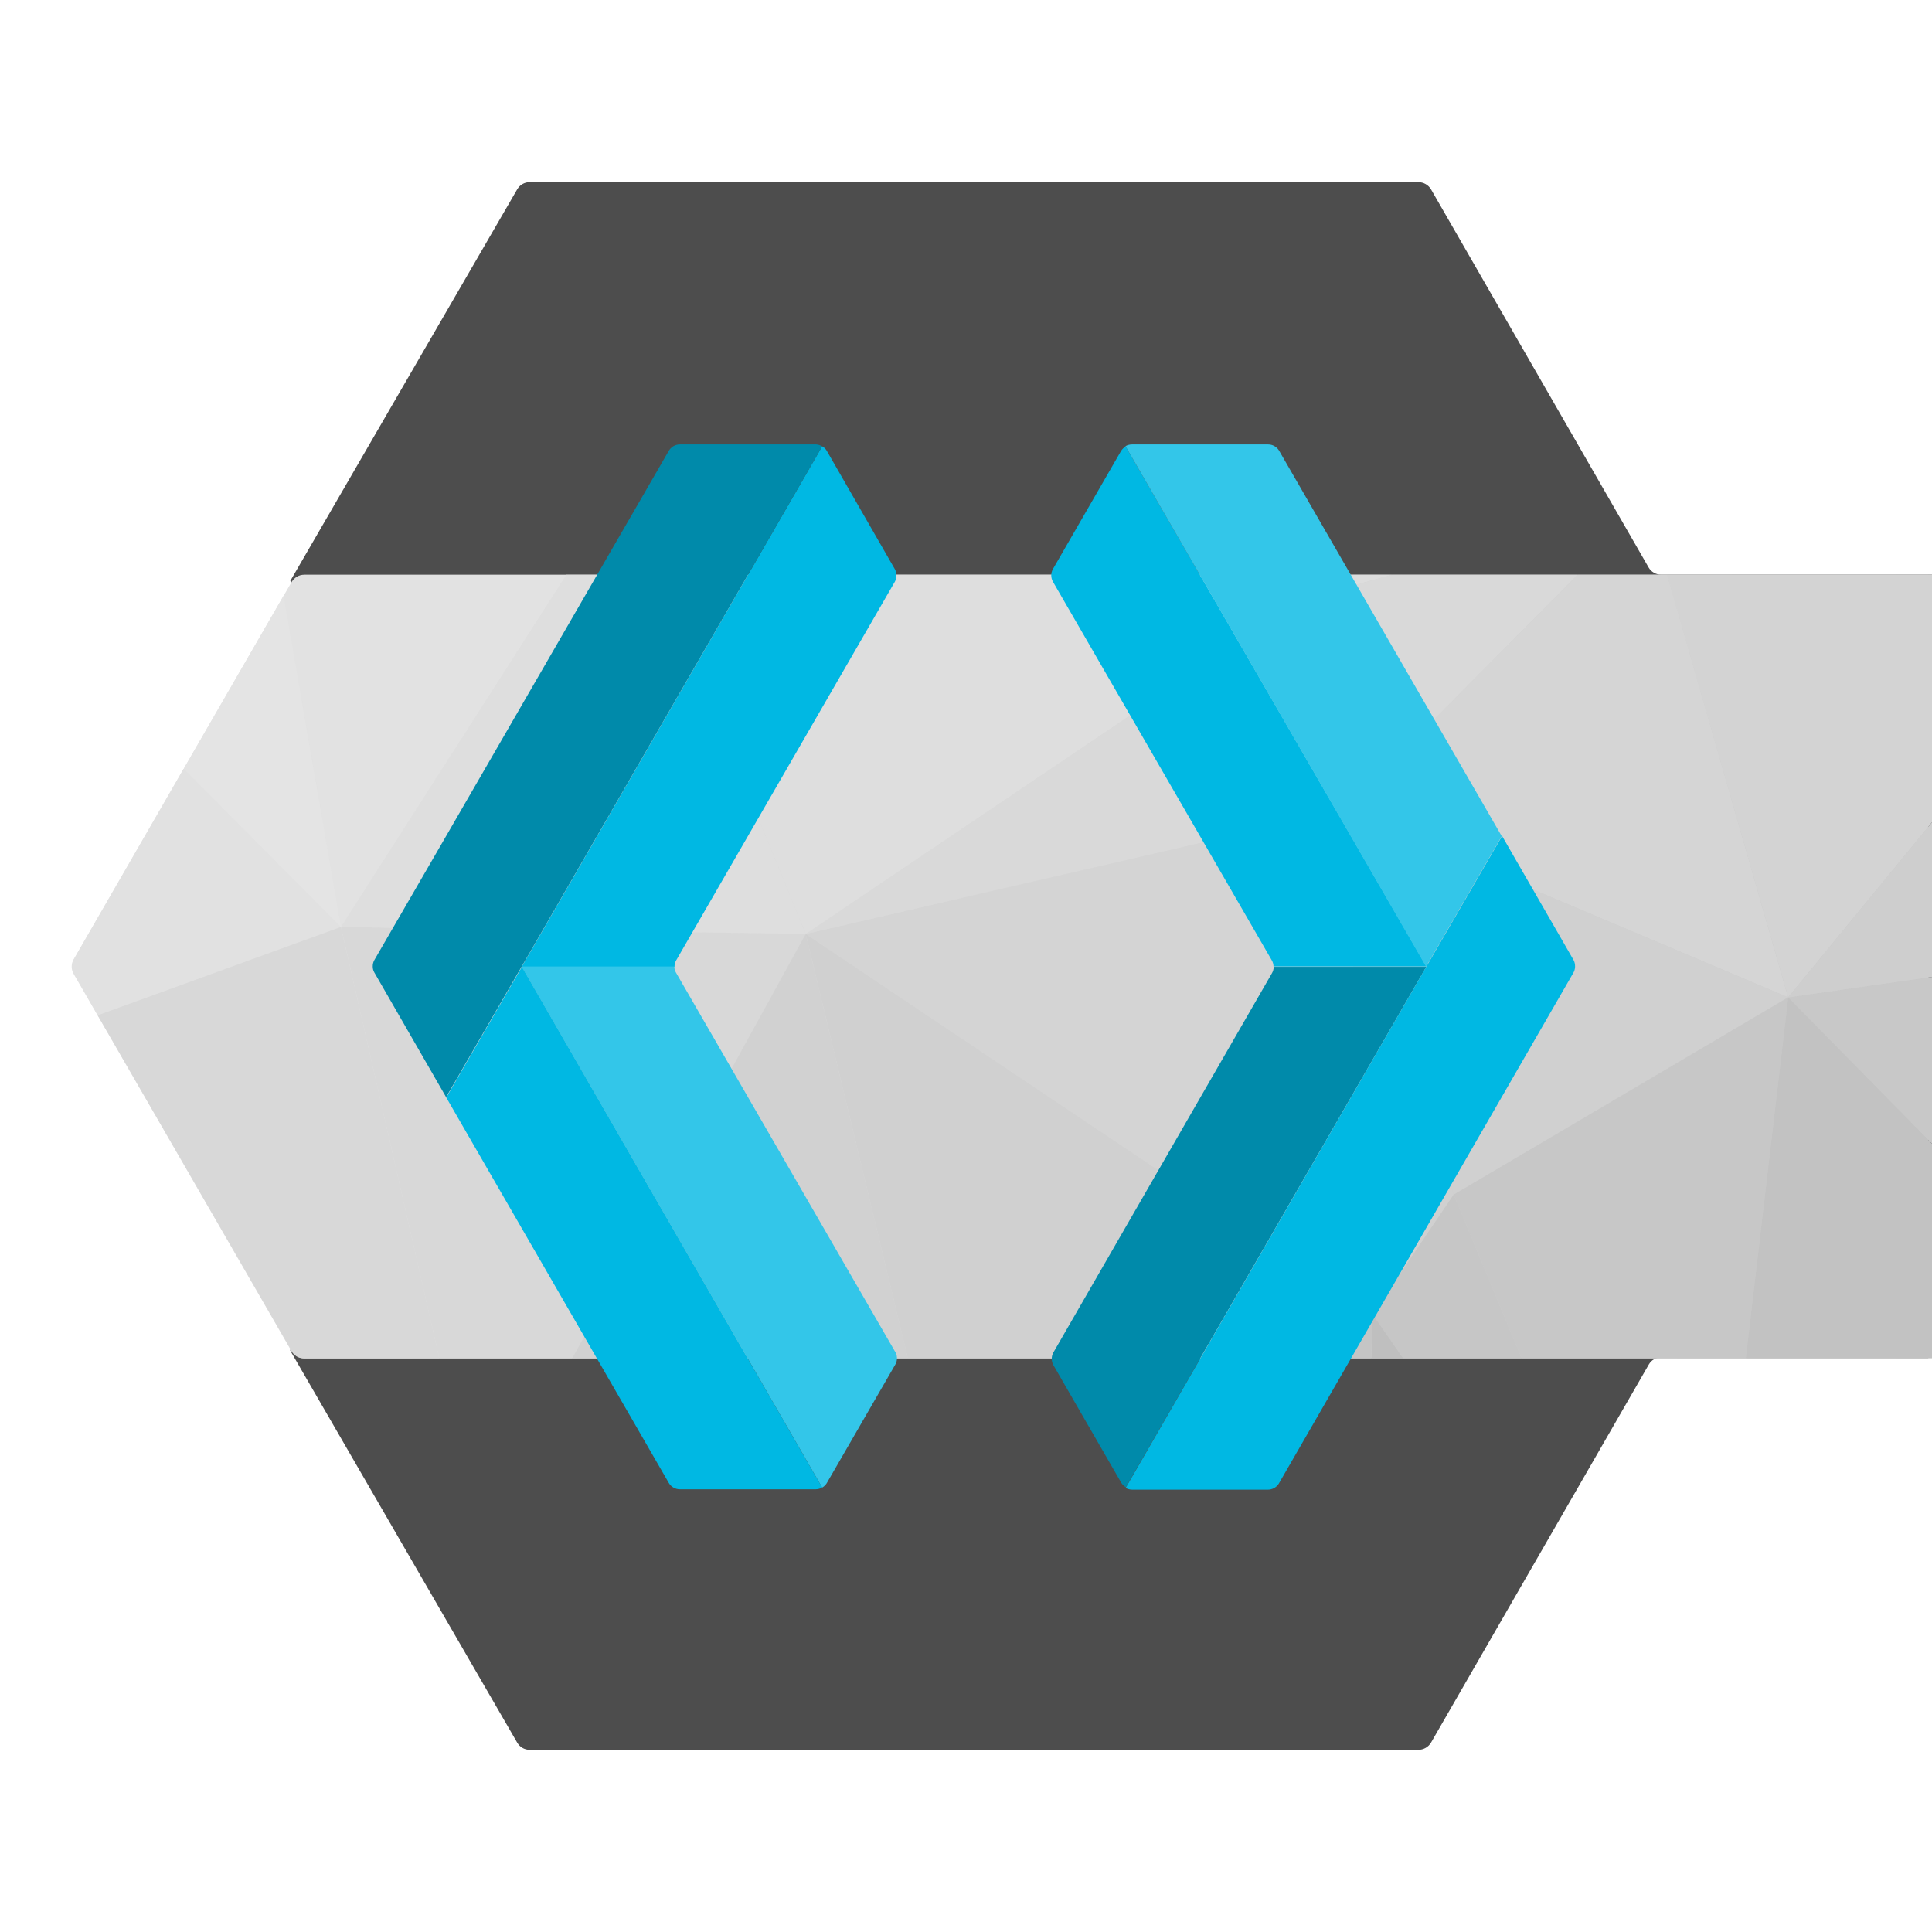
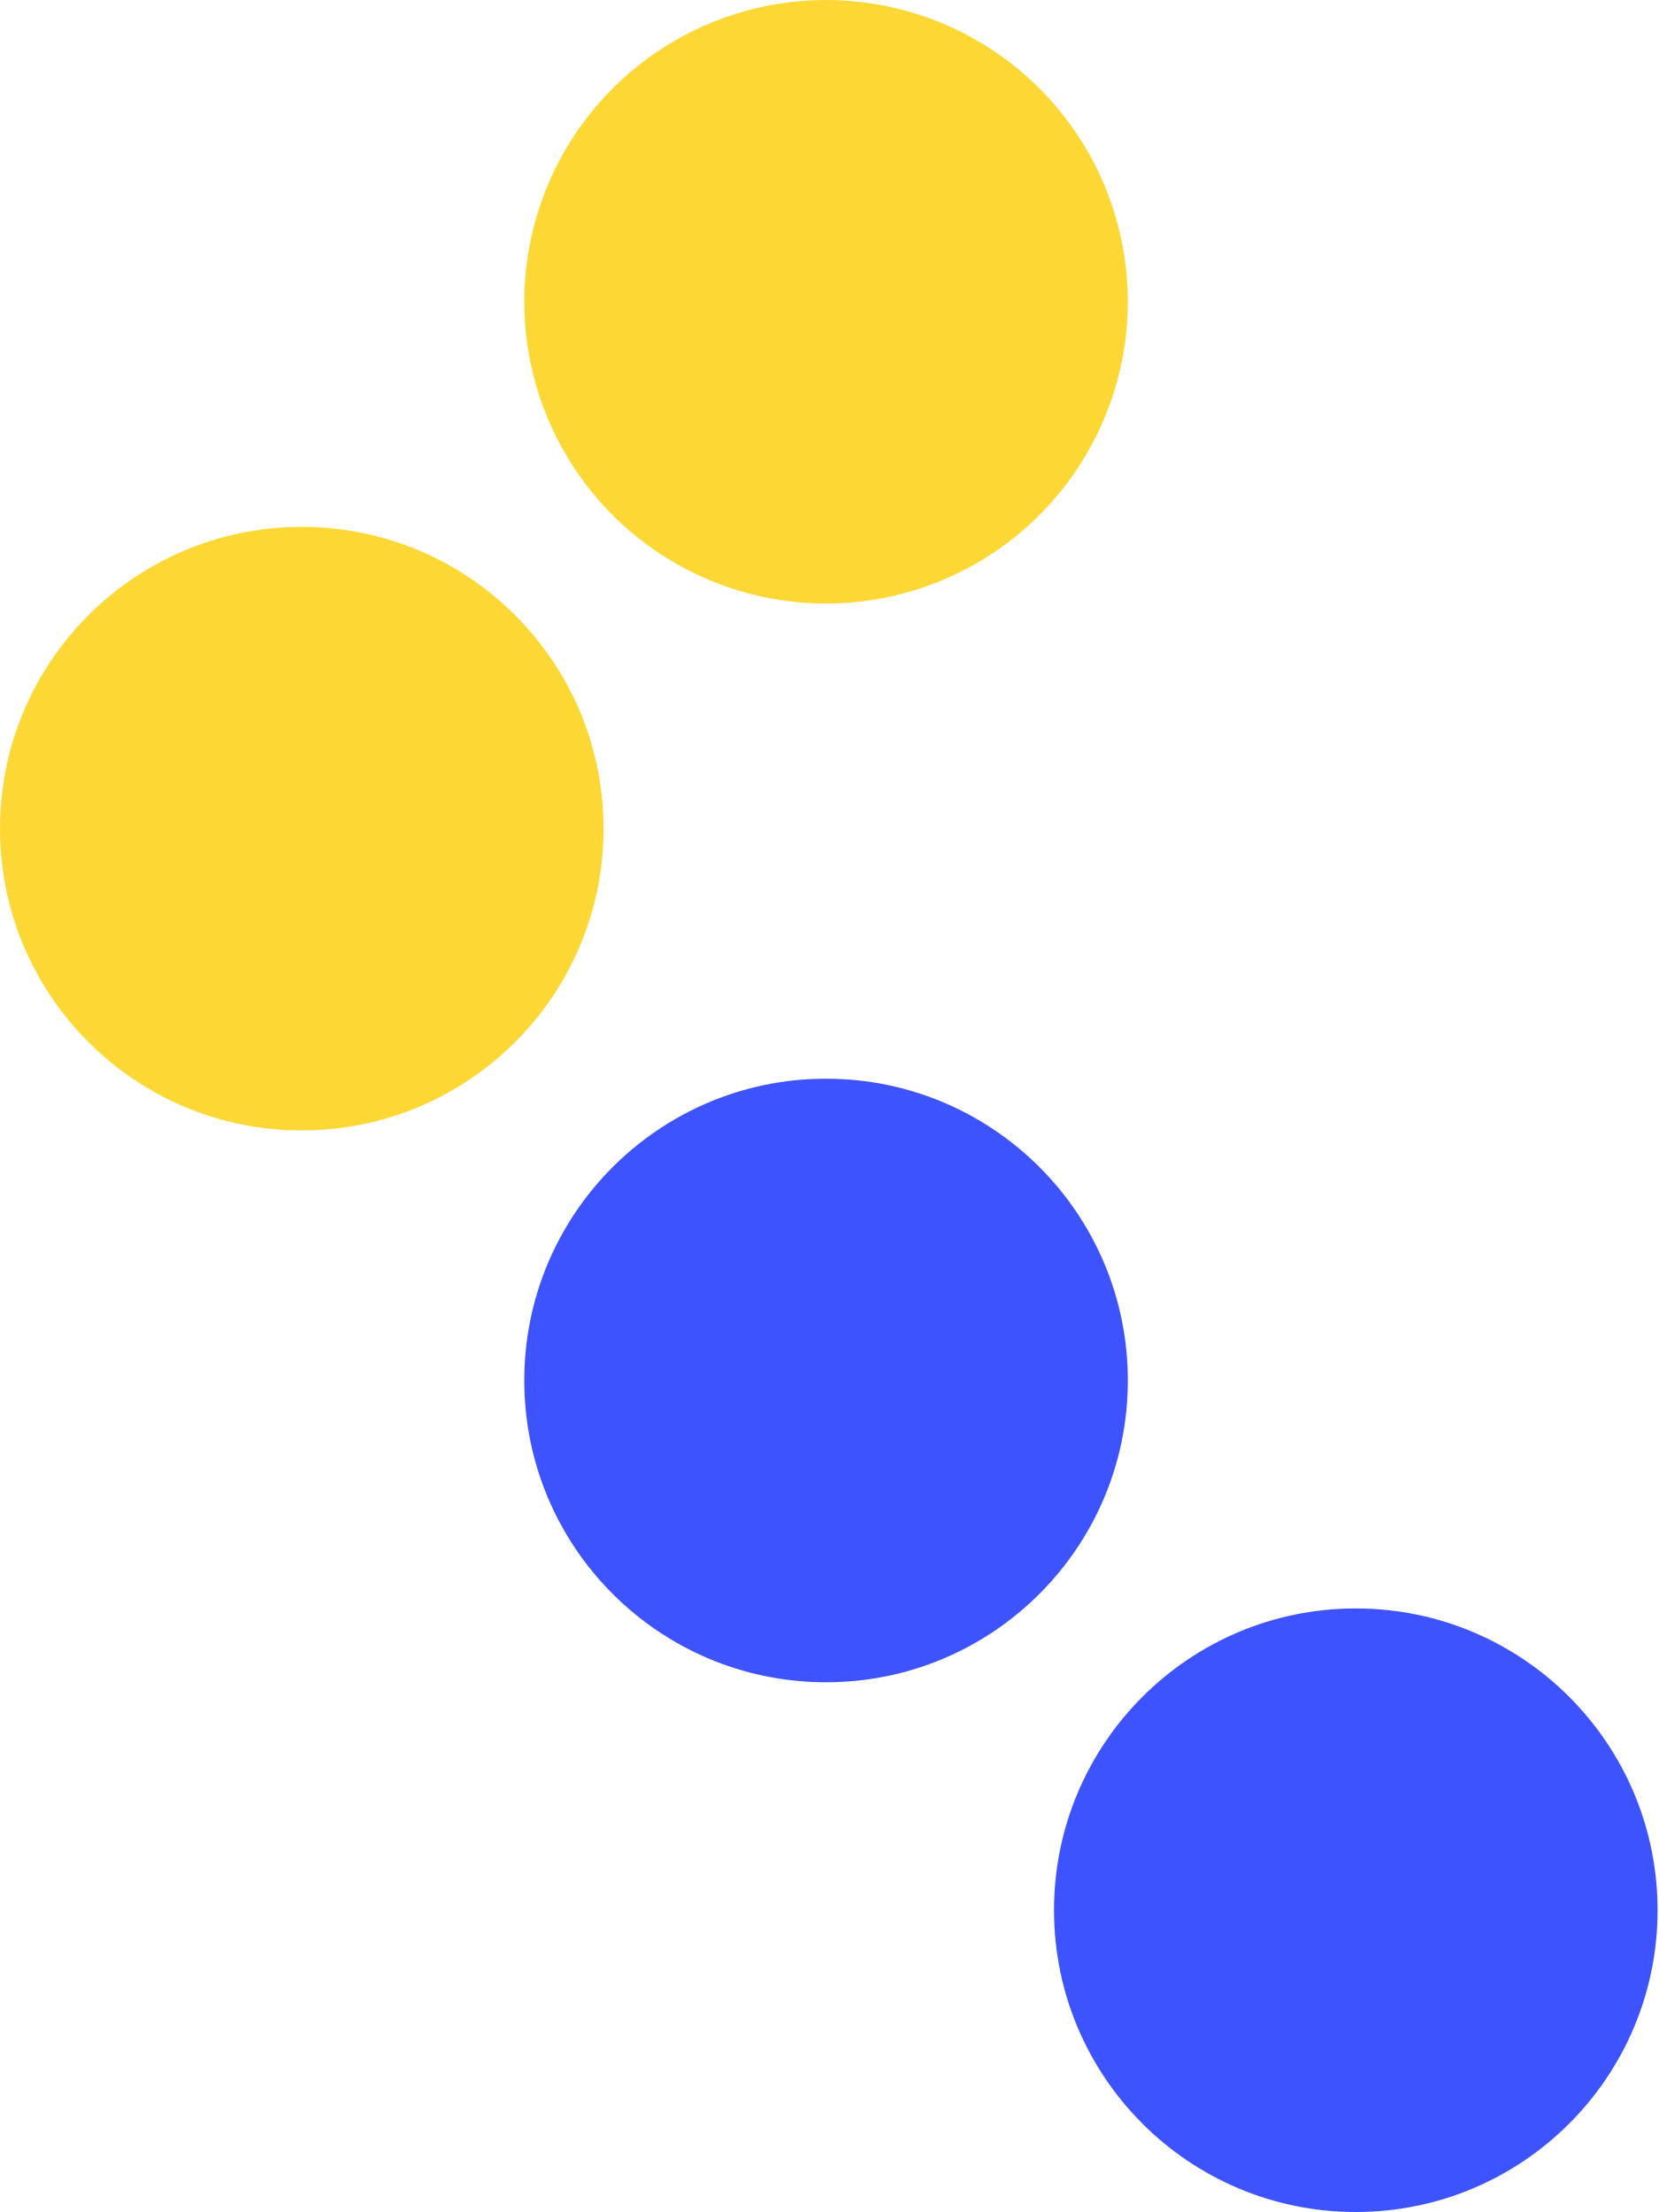
- <svg xmlns="http://www.w3.org/2000/svg" viewBox="0 0 128 128" version="1.1">
-   <defs>
-     <clipPath id="clip-path">
-       <path class="cls-1" d="M.02-.02H128v127.98H.02z" />
-     </clipPath>
-     <clipPath id="clip-path-3">
-       <path class="cls-1" d="M428 245.69h-9.77a.42.42 0 0 1-.33-.17l-.76-1-2.14-2.82-5.68-7.7-3.18-4.28a.41.41 0 0 0-.63 0l-3.33 3.71-.38.43a.4.4 0 0 0-.1.27v11.16a.41.41 0 0 1-.41.41h-8.42a.41.41 0 0 1-.41-.41v-40.55a.4.4 0 0 1 .41-.41h8.42a.41.41 0 0 1 .41.41v15.53a.4.4 0 0 0 .7.28l4.65-5L414 208l3.24-3.52a.41.41 0 0 1 .3-.13h10.34a.4.4 0 0 1 .41.42.46.46 0 0 1-.1.25l-4.66 5.17-7.74 8.61-3.23 3.58a.4.4 0 0 0 0 .5l4 5.63 3.66 5.16.45.63 2.77 3.88 2.89 4.06 2 2.82a.41.41 0 0 1-.33.63zm-38.72-.57a.41.41 0 0 1-.37.57h-8.94a.4.4 0 0 1-.37-.25l-.18-.4-3.46-8a.4.4 0 0 0-.37-.25h-16.8a.41.41 0 0 0-.38.25l-.52 1.2-3.12 7.25a.41.41 0 0 1-.36.23h-8.94a.41.41 0 0 1-.37-.57l.62-1.44 4.22-9.76.15-.34.18-.41.08-.2 1.4-3.25 10.84-25.09a.41.41 0 0 1 .37-.25h8.4a.4.4 0 0 1 .37.25l5.64 13 2.79 6.44 3.12 7.21 5.9 13.66zm-17.16-17-.59-1.38-2-4.63-2-4.57a.41.41 0 0 0-.75 0l-3.51 8.11-1.07 2.48a.4.4 0 0 0 .37.56h9.13a.4.4 0 0 0 .37-.61zm-26.51 4.66a17.7 17.7 0 0 1-.83 1.84 20.76 20.76 0 0 1-4 5.37 22.08 22.08 0 0 1-2.26 1.94 21 21 0 0 1-11.68 4.14h-1.51a21.6 21.6 0 0 1-12.1-3.42 22 22 0 0 1-3.34-2.7c-.41-.41-.81-.82-1.18-1.24a20.43 20.43 0 0 1-5.1-14 23.47 23.47 0 0 1 .27-3.6l-.19-.28.3-.45a20.05 20.05 0 0 1 5.89-10.91A22 22 0 0 1 313 207a20.33 20.33 0 0 1 7.39-3.09 23.77 23.77 0 0 1 4.92-.49 21.25 21.25 0 0 1 15.45 6.13 20.25 20.25 0 0 1 6.17 12.94c.07.74.1 1.51.1 2.28a21.76 21.76 0 0 1-1.47 7.97zm-8-8a13.54 13.54 0 0 0-3.18-9 5.22 5.22 0 0 0-.36-.43 11.34 11.34 0 0 0-8.73-3.9 12.49 12.49 0 0 0-2.67.28 11.4 11.4 0 0 0-6.06 3.62 13.44 13.44 0 0 0-3.55 9.12v.32a13.41 13.41 0 0 0 3.56 9.41 11.78 11.78 0 0 0 1.07 1 11.35 11.35 0 0 0 2.33 1.6 12.09 12.09 0 0 0 10.81-.09 11.76 11.76 0 0 0 2.87-2.18l.36-.38a13.42 13.42 0 0 0 2-2.83 13.84 13.84 0 0 0 1.53-6.55zm-34.51 12.69h-16.85a.4.4 0 0 1-.41-.4v-32.33a.4.4 0 0 0-.23-.36.35.35 0 0 0-.17 0H277a.4.4 0 0 0-.41.41v40.55a.41.41 0 0 0 .41.41h26a.41.41 0 0 0 .41-.41v-7.42a.41.41 0 0 0-.34-.46zm-45.76-34c-.67-.05-1.34-.08-2-.08a21.24 21.24 0 0 0-15.42 6.15 22.18 22.18 0 0 0-2.08 2.35 20.67 20.67 0 0 0-4.22 13 22.27 22.27 0 0 0 1.35 7.89 19.26 19.26 0 0 0 2.08 4.05 20.42 20.42 0 0 0 2.74 3.28 20.93 20.93 0 0 0 4.13 3.14c.37.21.75.42 1.13.61.38.19.56.27.85.39a23.61 23.61 0 0 0 9.6 1.88 21.39 21.39 0 0 0 3.07-.22c.64-.09 1.27-.21 1.9-.36a21.44 21.44 0 0 0 9.63-5.32c.58-.54 1.16-1.12 1.73-1.74a.41.41 0 0 0 0-.56l-5.34-5.49a.39.39 0 0 0-.36-.12.44.44 0 0 0-.24.14 13.55 13.55 0 0 1-10.84 5 12.05 12.05 0 0 1-4.18-.71 11.73 11.73 0 0 1-4.28-2.79 11.29 11.29 0 0 1-2.7-4.3 14.68 14.68 0 0 1-.79-5 12 12 0 0 1 3.21-8.7l.49-.47a12.68 12.68 0 0 1 8.91-3.4 13.35 13.35 0 0 1 10.59 5.08.4.4 0 0 0 .61 0l5.19-5.89a.42.42 0 0 0 0-.55 21.73 21.73 0 0 0-14.78-7.27zm-23.34 4.2 1.57-2.74a.4.4 0 0 0-.35-.61h-9.07a.41.41 0 0 0-.35.2l-8.22 14.15-.44.32-.33.25a.42.42 0 0 1-.17-.16l-.14-.23-.21-.35-8.12-14a.41.41 0 0 0-.35-.2h-9.07a.41.41 0 0 0-.35.61l3.93 6.88 7.12 12.44 2.87 5a.41.41 0 0 1 .06.2v15.82a.41.41 0 0 0 .41.41h8.42a.41.41 0 0 0 .41-.41v-15.79a.41.41 0 0 1 .06-.2l2-3.55 7.7-13.46 1.57-2.74 1-1.83zm-38.85 29.85H174.7a.41.41 0 0 1-.41-.41v-7.77a.41.41 0 0 1 .41-.41h17.71a.41.41 0 0 0 .41-.41v-7.06a.41.41 0 0 0-.41-.41H174.7a.41.41 0 0 1-.41-.41V213a.41.41 0 0 1 .41-.41h19.78a.41.41 0 0 0 .41-.41v-7.41a.41.41 0 0 0-.41-.41h-29a.4.4 0 0 0-.41.41v40.55a.41.41 0 0 0 .41.41h29.66a.41.41 0 0 0 .41-.41v-7.36a.41.41 0 0 0-.42-.44zm-34.82 7-3.84-5.38-3.93-5.52-.14-.21q-5.38-7.57-7.54-10.58a.4.4 0 0 1 0-.5l3.69-4.09 3-3.37 2.92-3.24 6-6.66a.4.4 0 0 0-.3-.67h-10.31a.41.41 0 0 0-.3.13l-6.4 7-8.4 9.13a.4.4 0 0 1-.7-.28v-15.55a.4.4 0 0 0-.41-.4h-8.42a.4.4 0 0 0-.41.41v40.55a.41.41 0 0 0 .41.41h8.42a.41.41 0 0 0 .41-.41v-11.16a.4.4 0 0 1 .1-.27l1.75-2 2-2.17a.41.41 0 0 1 .63 0l5.84 7.85 4.19 5.65 1.68 2.27a.4.4 0 0 0 .32.17h9.78a.41.41 0 0 0 .33-.65zM120 204.28H33.93a.78.78 0 0 0-.66.37l-.43.74-5.27 9.13-5.82 10.09a.76.76 0 0 0 0 .76l1.25 2.21 10.25 17.76a.77.77 0 0 0 .67.39H120a.85.85 0 0 0 .85-.85v-39.74a.86.86 0 0 0-.85-.86Z" id="path1576" />
-     </clipPath>
-     <linearGradient id="linear-gradient" x1="20.71" y1="225.61" x2="430.83" y2="225.61" gradientUnits="userSpaceOnUse">
-       <stop offset="0" stop-color="#e6e6e6" id="stop1579" />
-       <stop offset="1" stop-color="#595959" id="stop1581" />
-     </linearGradient>
-     <style id="style2007">.cls-1{fill:none}</style>
-   </defs>
-   <g id="g2460" transform="translate(.714 .07)">
-     <path d="M105.69 41.25a.76.76 0 0 1-.66-.38l-11.51-20a.78.78 0 0 0-.67-.38h-47a.76.76 0 0 0-.66.38l-12 20.71 4.625 6.774c-.134.236-1.199 4.644-1.065 4.88L33.19 82.29l12 20.73a.76.76 0 0 0 .66.38h47a.78.78 0 0 0 .67-.38l11.52-20a.76.76 0 0 1 .66-.38H120a.86.86 0 0 0 .86-.86V42.11a.86.86 0 0 0-.86-.86z" id="path1588" style="fill:#4d4d4d;clip-path:url(#clip-path)" clip-path="url(#clip-path)" transform="matrix(1.2527 0 0 1.2527 -23.058 -13.67)" />
-     <g clip-path="url(#clip-path-3)" id="g1592" transform="matrix(1.2527 0 0 1.2527 -23.058 -217.896)" style="fill:#4d4d4d">
-       <path id="rect1590" style="display:inline;fill:url(#linear-gradient)" d="M20.71 197.91h99.111v52.823H20.71z" />
-     </g>
-     <path d="m21.876 61.343-16.122 5.85-1.591-2.743a.952.952 0 0 1 0-.952l7.29-12.64z" id="path1594" style="fill:#e1e1e1;stroke-width:1.253" />
-     <path class="cls-62" id="polygon1794" transform="matrix(1.2527 0 0 1.2527 -23.058 -217.896)" style="fill:#c8c8c8" d="M120.89 225.43v9.83l-8.48-8.62z" />
-     <path class="cls-61" d="m117.757 66.016 10.623 10.798v12.039a1.065 1.065 0 0 1-1.064 1.065H114.95z" id="path1798" style="fill:#c2c2c2;stroke-width:1.253" />
-     <path class="cls-63" id="polygon1802" transform="matrix(1.2527 0 0 1.2527 -23.058 -217.896)" style="fill:#c7c7c7" d="m112.41 226.64-2.24 19.08H98.31l-3.59-8.66z" />
-     <path class="cls-64" id="polygon1804" transform="matrix(1.2527 0 0 1.2527 -23.058 -217.896)" style="fill:#cecece" d="M120.89 216.31v9.12l-8.48 1.21z" />
-     <path class="cls-65" d="M128.38 39.083v13.993l-10.622 12.927-8.03-27.997h17.538a1.077 1.077 0 0 1 1.114 1.077z" id="path1808" style="fill:#d3d3d3;stroke-width:1.253" />
-     <path class="cls-58" id="polygon1812" transform="matrix(1.2527 0 0 1.2527 -23.058 -217.896)" style="fill:#c6c6c6" d="M98.31 245.72h-6.26l-1.62-2.33 4.29-6.33z" />
-     <path class="cls-66" id="polygon1814" transform="matrix(1.2527 0 0 1.2527 -23.058 -217.896)" style="fill:#d5d5d5" d="m112.41 226.64-23.47-9.93 12.34-12.43h4.73z" />
-     <path class="cls-67" d="m88.357 53.577 7.24 25.492 22.16-13.066Z" id="path1816" style="fill:#d0d0d0;stroke-width:1.253" />
-     <path class="cls-50" id="polygon1818" transform="matrix(1.2527 0 0 1.2527 -23.058 -217.896)" style="fill:#bfbfbf" d="m90.36 245.72.07-2.33 1.62 2.33z" />
-     <path class="cls-68" id="polygon1820" transform="matrix(1.2527 0 0 1.2527 -23.058 -217.896)" style="fill:#d9d9d9" d="m101.28 204.28-12.34 12.43-2.23-11.12 4.77-1.31z" />
-     <path class="cls-69" d="m88.357 53.577-35.69 8.23 37.581 25.192Z" id="path1822" style="fill:#d4d4d4;stroke-width:1.253" />
-     <path class="cls-67" d="m88.357 53.577 1.866 33.422 5.362-7.93z" id="path1824" style="fill:#d0d0d0;stroke-width:1.253" />
-     <path class="cls-68" d="m85.563 39.647-32.896 22.16 35.69-8.23Z" id="path1826" style="fill:#d9d9d9;stroke-width:1.253" />
-     <path class="cls-70" id="polygon1828" transform="matrix(1.2527 0 0 1.2527 -23.058 -217.896)" style="fill:#d8d8d8" d="M60.45 223.28 48.1 245.72h-7.03l-5.2-22.81z" />
-     <path class="cls-71" d="M36.82 38.006 21.877 61.343 18.118 39.41l.538-.927a.977.977 0 0 1 .827-.464h17.338z" id="path1830" style="fill:#e2e2e2;stroke-width:1.253" />
-     <path class="cls-70" d="M28.39 89.918h-8.944a.965.965 0 0 1-.84-.489L5.754 67.194l16.122-5.85Z" id="path1832" style="fill:#d8d8d8;stroke-width:1.253" />
-     <path class="cls-72" id="polygon1834" transform="matrix(1.2527 0 0 1.2527 -23.058 -217.896)" style="fill:#e4e4e4" d="m27.56 214.53 5.27-9.13 3.04 17.51z" />
-     <path class="cls-73" id="polygon1836" transform="matrix(1.2527 0 0 1.2527 -23.058 -217.896)" style="fill:#dedede" d="m86.71 205.59-7.91-1.31H52.67l7.78 19z" />
-     <path class="cls-73" id="polygon1838" transform="matrix(1.2527 0 0 1.2527 -23.058 -217.896)" style="fill:#dedede" d="m60.45 223.28-7.78-19H47.8l-11.93 18.63z" />
-     <path class="cls-74" id="polygon1840" transform="matrix(1.2527 0 0 1.2527 -23.058 -217.896)" style="fill:#c5c5c5" d="M84.72 245.72H90.36l.07-2.33z" />
-     <path class="cls-67" id="polygon1842" transform="matrix(1.2527 0 0 1.2527 -23.058 -217.896)" style="fill:#d0d0d0" d="M73.47 245.72h11.25l5.71-2.33-29.98-20.11 5.4 22.44z" />
-     <path class="cls-75" id="polygon1844" transform="matrix(1.2527 0 0 1.2527 -23.058 -217.896)" style="fill:#d1d1d1" d="m65.85 245.72-5.4-22.44-12.35 22.44h17.15z" />
-     <path class="cls-78" id="polygon1856" transform="matrix(1.2527 0 0 1.2527 -23.058 -217.896)" style="fill:#ddd" d="m86.79 204.28-.08 1.31 4.77-1.31H89.3z" />
-     <path class="cls-79" id="polygon1858" transform="matrix(1.2527 0 0 1.2527 -23.058 -217.896)" style="fill:#e3e3e3" d="m86.71 205.59-.73-1.31H78.8z" />
-     <path class="cls-71" id="polygon1860" transform="matrix(1.2527 0 0 1.2527 -23.058 -217.896)" style="fill:#e2e2e2" d="m86.71 205.59.08-1.31h-.81z" />
-     <path class="cls-80" d="M58.58 38.457 44.074 63.573a.84.84 0 0 0-.1.414H33.851L53.757 29.5a.79.79 0 0 1 .3.288l4.51 7.842a.864.864 0 0 1 .013.827z" id="path1862" style="fill:#00b8e3;stroke-width:1.253" />
-     <path class="cls-81" d="m58.567 90.394-4.51 7.804a.877.877 0 0 1-.3.288L33.84 63.962h10.122a.777.777 0 0 0 .1.388l14.481 25.054a.852.852 0 0 1 .025.99z" id="path1864" style="fill:#33c6e9;stroke-width:1.253" />
-     <path class="cls-82" d="M53.757 29.5 33.852 63.962l-5.011 8.656-4.76-8.268a.777.777 0 0 1-.1-.388.84.84 0 0 1 .1-.414l4.835-8.355 14.67-25.38a.852.852 0 0 1 .738-.438h9.032a.89.89 0 0 1 .401.125z" id="path1866" style="fill:#008aaa;stroke-width:1.253" />
-     <path class="cls-80" d="M53.757 98.486a.89.89 0 0 1-.426.113h-9.007a.852.852 0 0 1-.739-.439L30.181 74.948l-1.328-2.305 5.011-8.656Z" id="path1868" style="fill:#00b8e3;stroke-width:1.253" />
-     <path class="cls-82" d="M93.793 63.962 73.875 98.46a.927.927 0 0 1-.3-.288l-4.51-7.817a.864.864 0 0 1 0-.802l14.481-25.129a.84.84 0 0 0 .126-.438h10.121Z" id="path1870" style="fill:#008aaa;stroke-width:1.253" />
-     <path class="cls-80" d="M103.64 63.962a.84.84 0 0 1-.126.438L84.01 98.223a.852.852 0 0 1-.727.4h-8.982a.927.927 0 0 1-.438-.112l19.93-34.55 5.011-8.643 4.735 8.218a.84.84 0 0 1 .1.426z" id="path1872" style="fill:#00b8e3;stroke-width:1.253" />
-     <path class="cls-80" d="M93.793 63.962H83.66a.84.84 0 0 0-.125-.426L69.053 38.482a.852.852 0 0 1 0-.865l4.51-7.817a.927.927 0 0 1 .3-.288z" id="path1874" style="fill:#00b8e3;stroke-width:1.253" />
-     <path class="cls-81" d="m98.78 55.33-5.012 8.644L73.85 29.487a.927.927 0 0 1 .439-.112h9.007a.852.852 0 0 1 .726.4z" id="path1876" style="fill:#33c6e9;stroke-width:1.253" />
-   </g>
+ <svg xmlns="http://www.w3.org/2000/svg" width="375" height="500" viewBox="0 0 375 500" fill="none">
+   <path d="M186.722 136.428C173.23 136.428 160.042 132.427 148.824 124.932C137.607 117.436 128.863 106.783 123.7 94.318C118.538 81.854 117.187 68.138 119.819 54.906C122.451 41.674 128.948 29.519 138.487 19.979C148.027 10.44 160.182 3.943 173.414 1.311C186.646 -1.321 200.362 0.03 212.826 5.193C225.291 10.355 235.944 19.099 243.44 30.316C250.935 41.534 254.936 54.722 254.936 68.214C254.92 86.301 247.728 103.642 234.939 116.431C222.15 129.22 204.809 136.412 186.722 136.428V136.428Z" fill="#FDD835" />
+   <path d="M68.214 255.522C105.887 255.522 136.428 224.982 136.428 187.308C136.428 149.635 105.887 119.094 68.214 119.094C30.54 119.094 0 149.635 0 187.308C0 224.982 30.54 255.522 68.214 255.522Z" fill="#FDD835" />
+   <path d="M186.722 380.259C224.395 380.259 254.936 349.718 254.936 312.045C254.936 274.371 224.395 243.831 186.722 243.831C149.048 243.831 118.508 274.371 118.508 312.045C118.508 349.718 149.048 380.259 186.722 380.259Z" fill="#3D53FF" />
+   <path d="M306.463 500C344.137 500 374.677 469.46 374.677 431.786C374.677 394.113 344.137 363.572 306.463 363.572C268.79 363.572 238.25 394.113 238.25 431.786C238.25 469.46 268.79 500 306.463 500Z" fill="#3D53FF" />
</svg>
